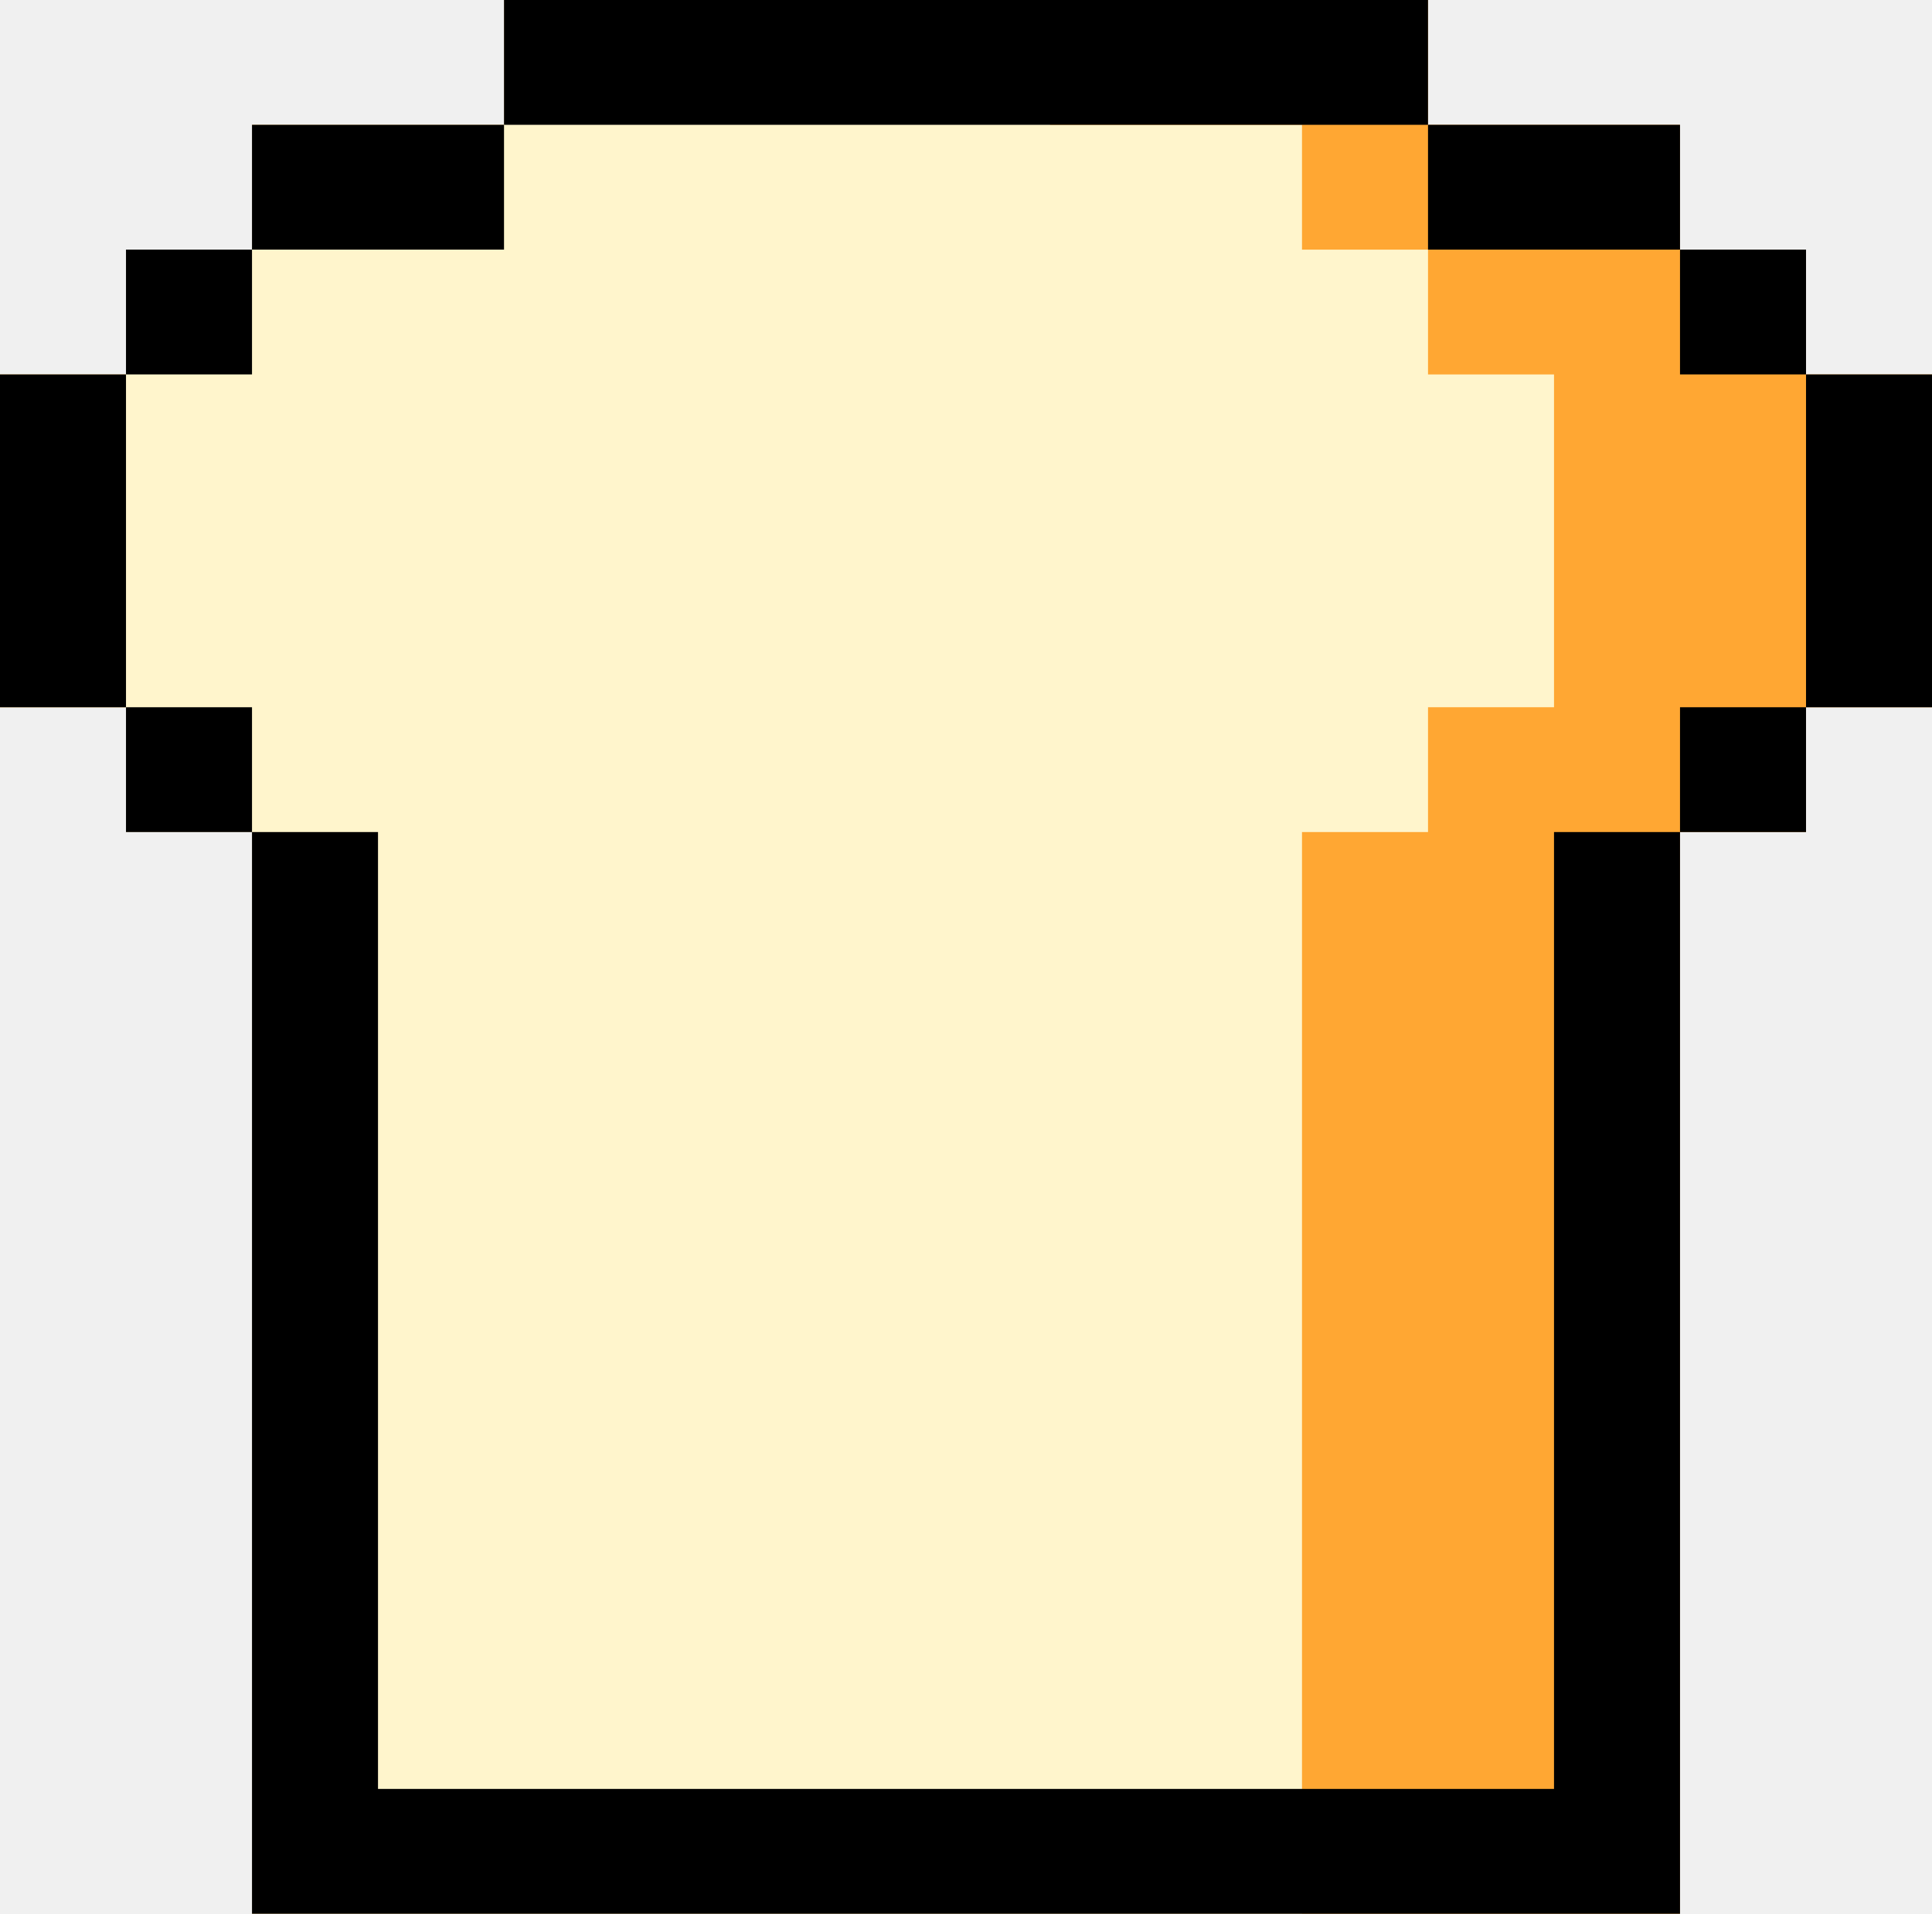
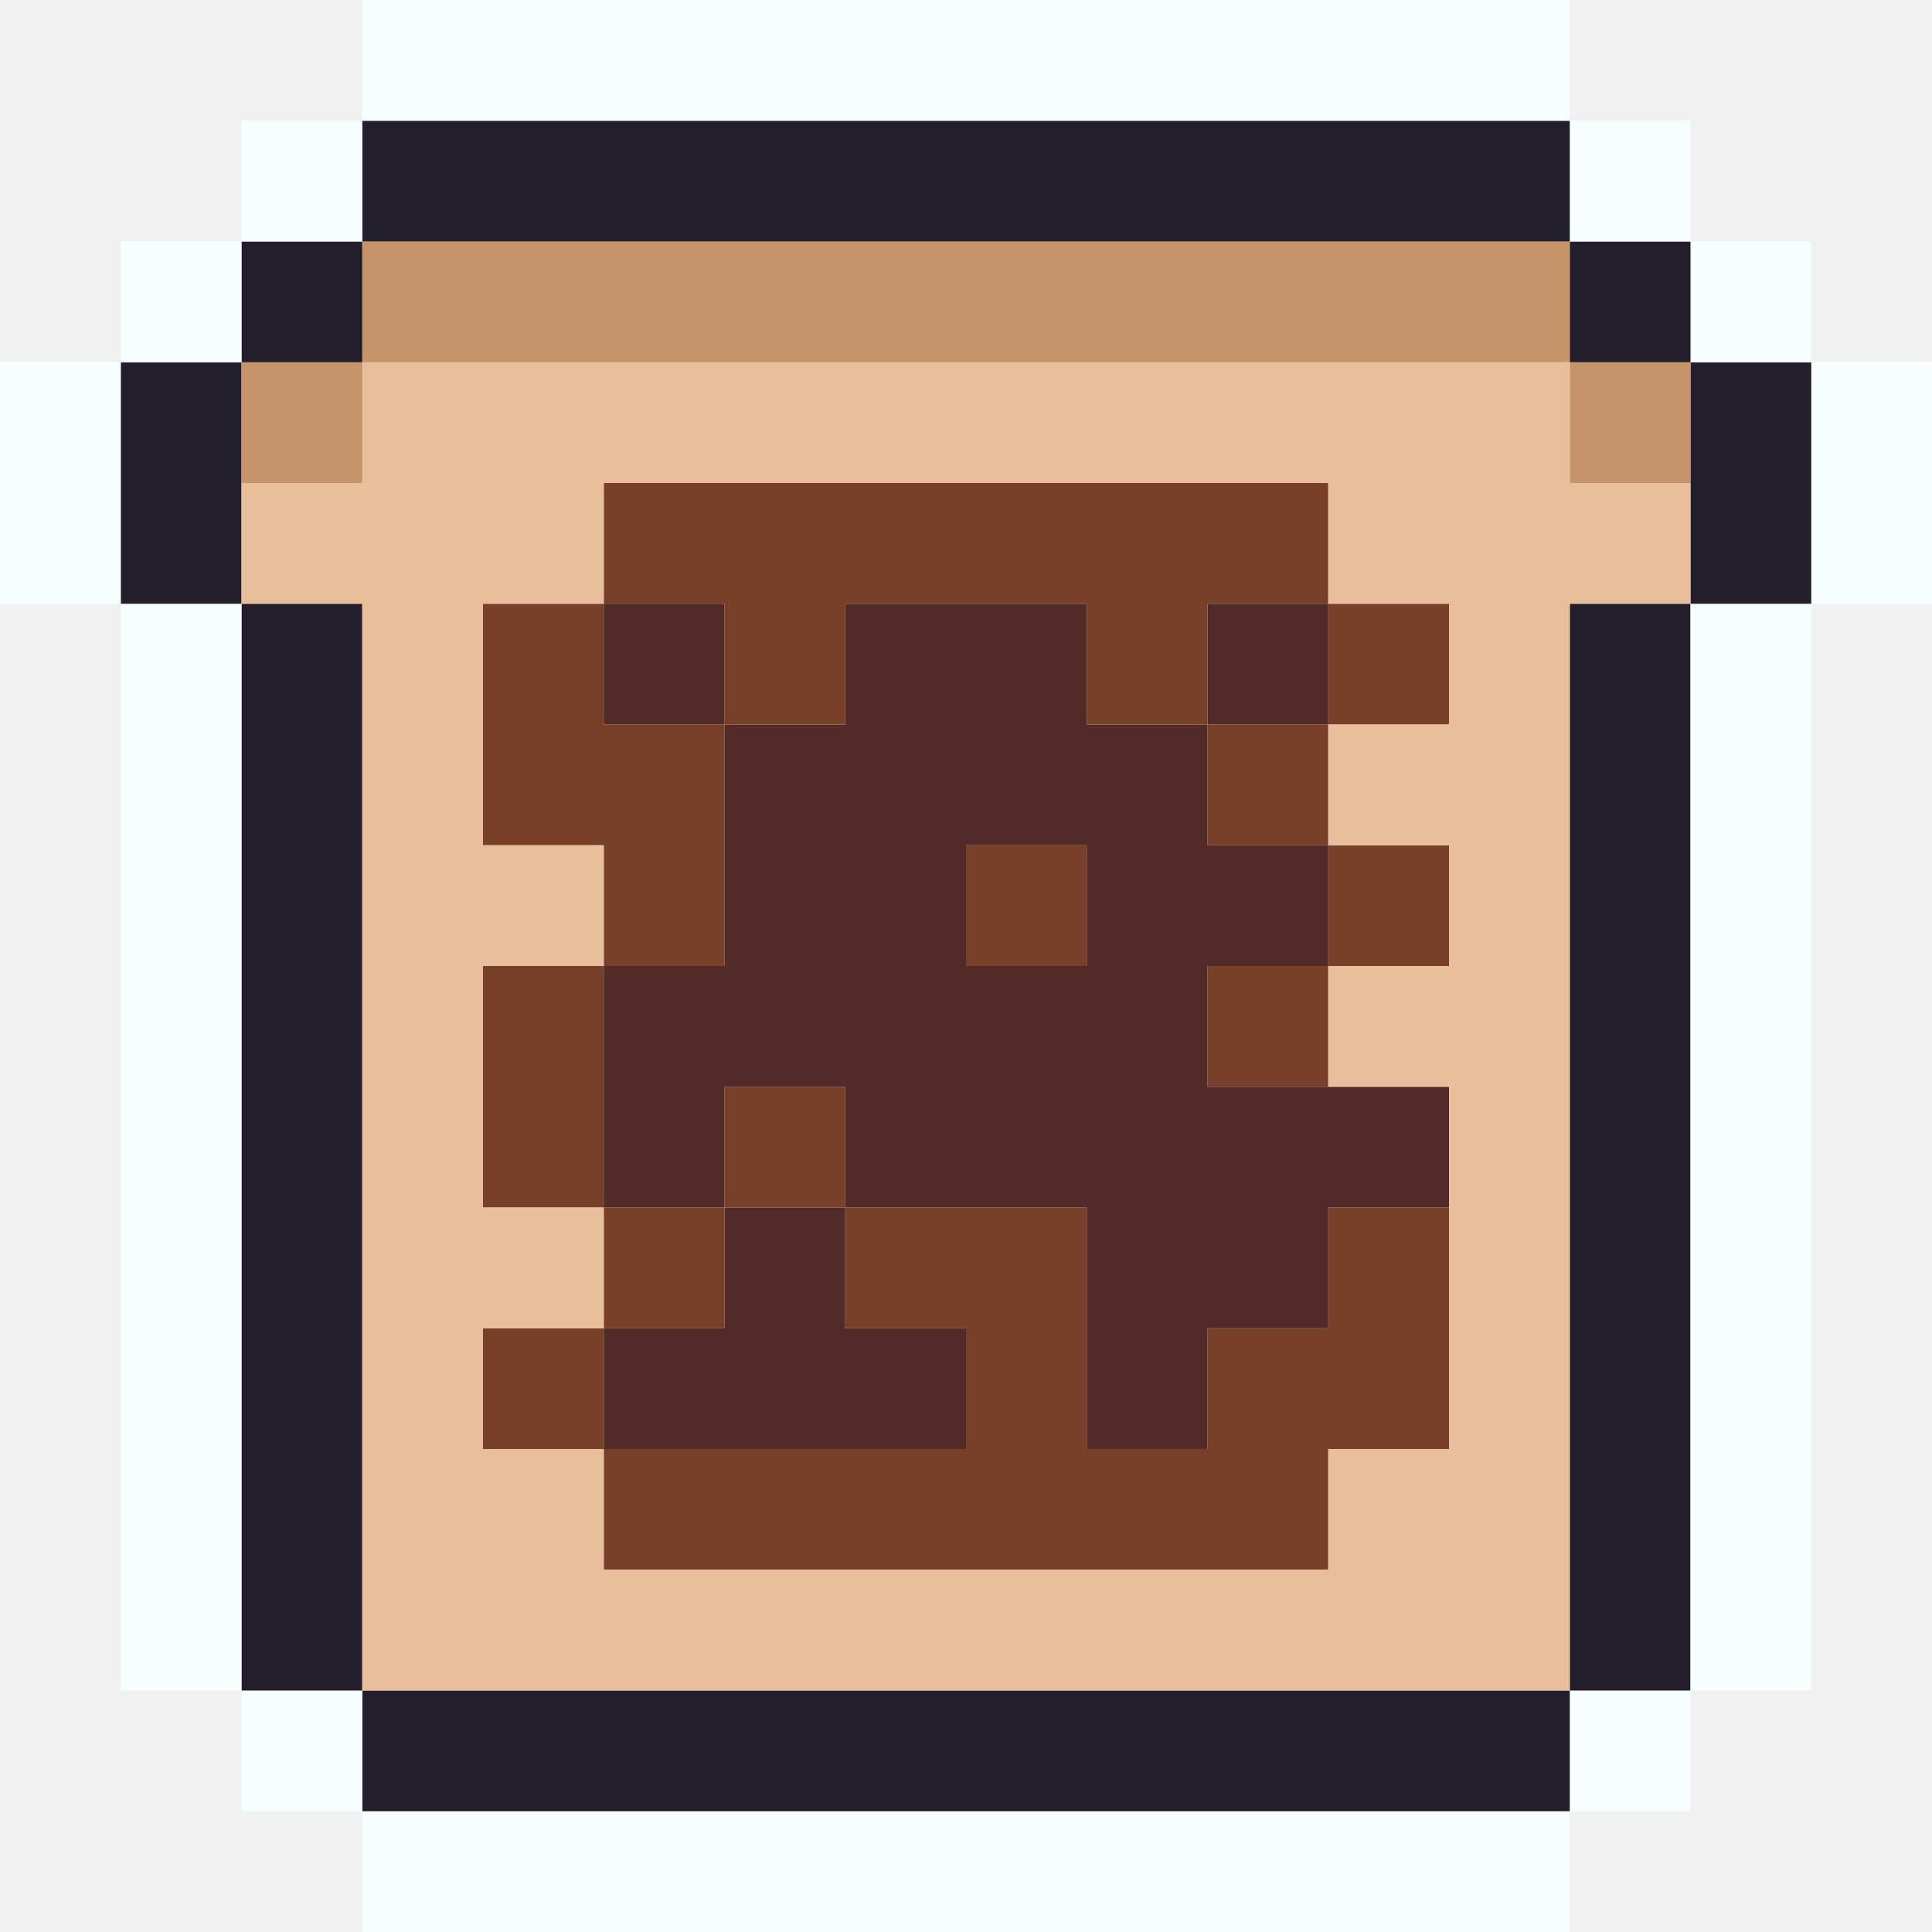
- <svg xmlns="http://www.w3.org/2000/svg" width="107" height="106" viewBox="0 0 107 106" fill="none">
-   <g clip-path="url(#clip0_17_165)">
-     <path d="M107 20.74H100.023V13.826H93.044V6.913H79.088V0H27.914V6.913H13.957V13.826H6.978V20.74H0V39.174H6.978V46.087H13.957V106H93.044V46.087H100.023V39.174H107V20.74Z" fill="#FFA733" />
-     <path d="M86.066 20.74H79.088V13.826H72.109V6.913H58.152V0H27.914V6.913H13.957V13.826H6.978V20.74H0V39.174H6.978V46.087H13.957V106H72.109V46.087H79.088V39.174H86.066V20.74Z" fill="#FFF5CC" />
-     <path d="M79.087 0H27.914V6.913H79.087V0Z" fill="black" />
-     <path d="M27.914 6.913H13.957V13.826H27.914V6.913Z" fill="black" />
-     <path d="M13.957 13.826H6.978V20.739H13.957V13.826Z" fill="black" />
-     <path d="M6.978 20.74H0V39.175H6.978V20.74Z" fill="black" />
-     <path d="M13.957 39.174H6.978V46.087H13.957V39.174Z" fill="black" />
-     <path d="M86.066 99.088H20.935V46.087H13.957V99.088V106H20.935H86.066H93.044V99.088V46.087H86.066V99.088Z" fill="black" />
-     <path d="M100.023 39.174H93.044V46.087H100.023V39.174Z" fill="black" />
-     <path d="M107.001 20.74H100.023V39.175H107.001V20.74Z" fill="black" />
-     <path d="M100.023 13.826H93.044V20.739H100.023V13.826Z" fill="black" />
-     <path d="M93.044 6.913H79.088V13.826H93.044V6.913Z" fill="black" />
-   </g>
-   <defs>
-     <clipPath id="clip0_17_165">
-       <rect width="107" height="106" fill="white" />
-     </clipPath>
-   </defs>
+ <svg xmlns="http://www.w3.org/2000/svg" viewBox="0 0 16 16" fill="none">
+   <path d="M13 15H3V16H13V15Z" fill="#F7FEFF" />
+   <path d="M14 14H13V15H14V14Z" fill="#F7FEFF" />
+   <path d="M13 14H3V15H13V14Z" fill="#231E2B" />
+   <path d="M3 14H2V15H3V14Z" fill="#F7FEFF" />
+   <path d="M3 5H2V14H3V5Z" fill="#231E2B" />
+   <path d="M14 5H13V14H14V5Z" fill="#231E2B" />
+   <path d="M2 5H1V14H2V5Z" fill="#F7FEFF" />
+   <path d="M8 12V11H7V10H6V11H5V12H8Z" fill="#522B29" />
+   <path d="M5 11H4V12H5V11Z" fill="#784028" />
+   <path d="M11 11H10V12H9V10H7V11H8V12H5V13H11V12H12V10H11V11Z" fill="#784028" />
+   <path d="M6 10H5V11H6V10Z" fill="#784028" />
+   <path d="M7 9H6V10H7V9Z" fill="#784028" />
+   <path d="M11 8H10V9H11V8Z" fill="#784028" />
+   <path d="M5 8H4V10H5V8Z" fill="#784028" />
+   <path d="M12 7H11V8H12V7Z" fill="#784028" />
+   <path d="M9 7H8V8H9V7Z" fill="#784028" />
+   <path d="M6 6H5V5H4V7H5V8H6V6Z" fill="#784028" />
+   <path d="M11 6H10V7H11V6Z" fill="#784028" />
+   <path d="M10 6H9V5H7V6H6V8H5V10H6V9H7V10H9V12H10V11H11V10H12V9H10V8H11V7H10V6ZM9 8H8V7H9V8Z" fill="#522B29" />
+   <path d="M15 5H14V14H15V5Z" fill="#F7FEFF" />
+   <path d="M12 5H11V6H12V5Z" fill="#784028" />
+   <path d="M11 5H10V6H11V5Z" fill="#522B29" />
+   <path d="M6 6H7V5H9V6H10V5H11V4H5V5H6V6Z" fill="#784028" />
+   <path d="M6 5H5V6H6V5Z" fill="#522B29" />
+   <path d="M2 3H1V5H2V3Z" fill="#231E2B" />
+   <path d="M16 3H15V5H16V3Z" fill="#F7FEFF" />
+   <path d="M15 3H14V5H15V3Z" fill="#231E2B" />
+   <path d="M14 3H13V4H14V3Z" fill="#C7936B" />
+   <path d="M13 3H3V4H2V5H3V14H13V5H14V4H13V3ZM12 6H11V7H12V8H11V9H12V12H11V13H5V12H4V11H5V10H4V8H5V7H4V5H5V4H11V5H12V6Z" fill="#E8BE9B" />
+   <path d="M3 3H2V4H3V3Z" fill="#C7936B" />
+   <path d="M1 3H0V5H1V3Z" fill="#F7FEFF" />
+   <path d="M15 2H14V3H15V2Z" fill="#F7FEFF" />
+   <path d="M14 2H13V3H14V2Z" fill="#231E2B" />
+   <path d="M13 2H3V3H13V2Z" fill="#C7936B" />
+   <path d="M3 2H2V3H3V2Z" fill="#231E2B" />
+   <path d="M2 2H1V3H2V2Z" fill="#F7FEFF" />
+   <path d="M14 1H13V2H14V1Z" fill="#F7FEFF" />
+   <path d="M13 1H3V2H13V1Z" fill="#231E2B" />
+   <path d="M3 1H2V2H3V1Z" fill="#F7FEFF" />
+   <path d="M13 0H3V1H13V0Z" fill="#F7FEFF" />
</svg>
